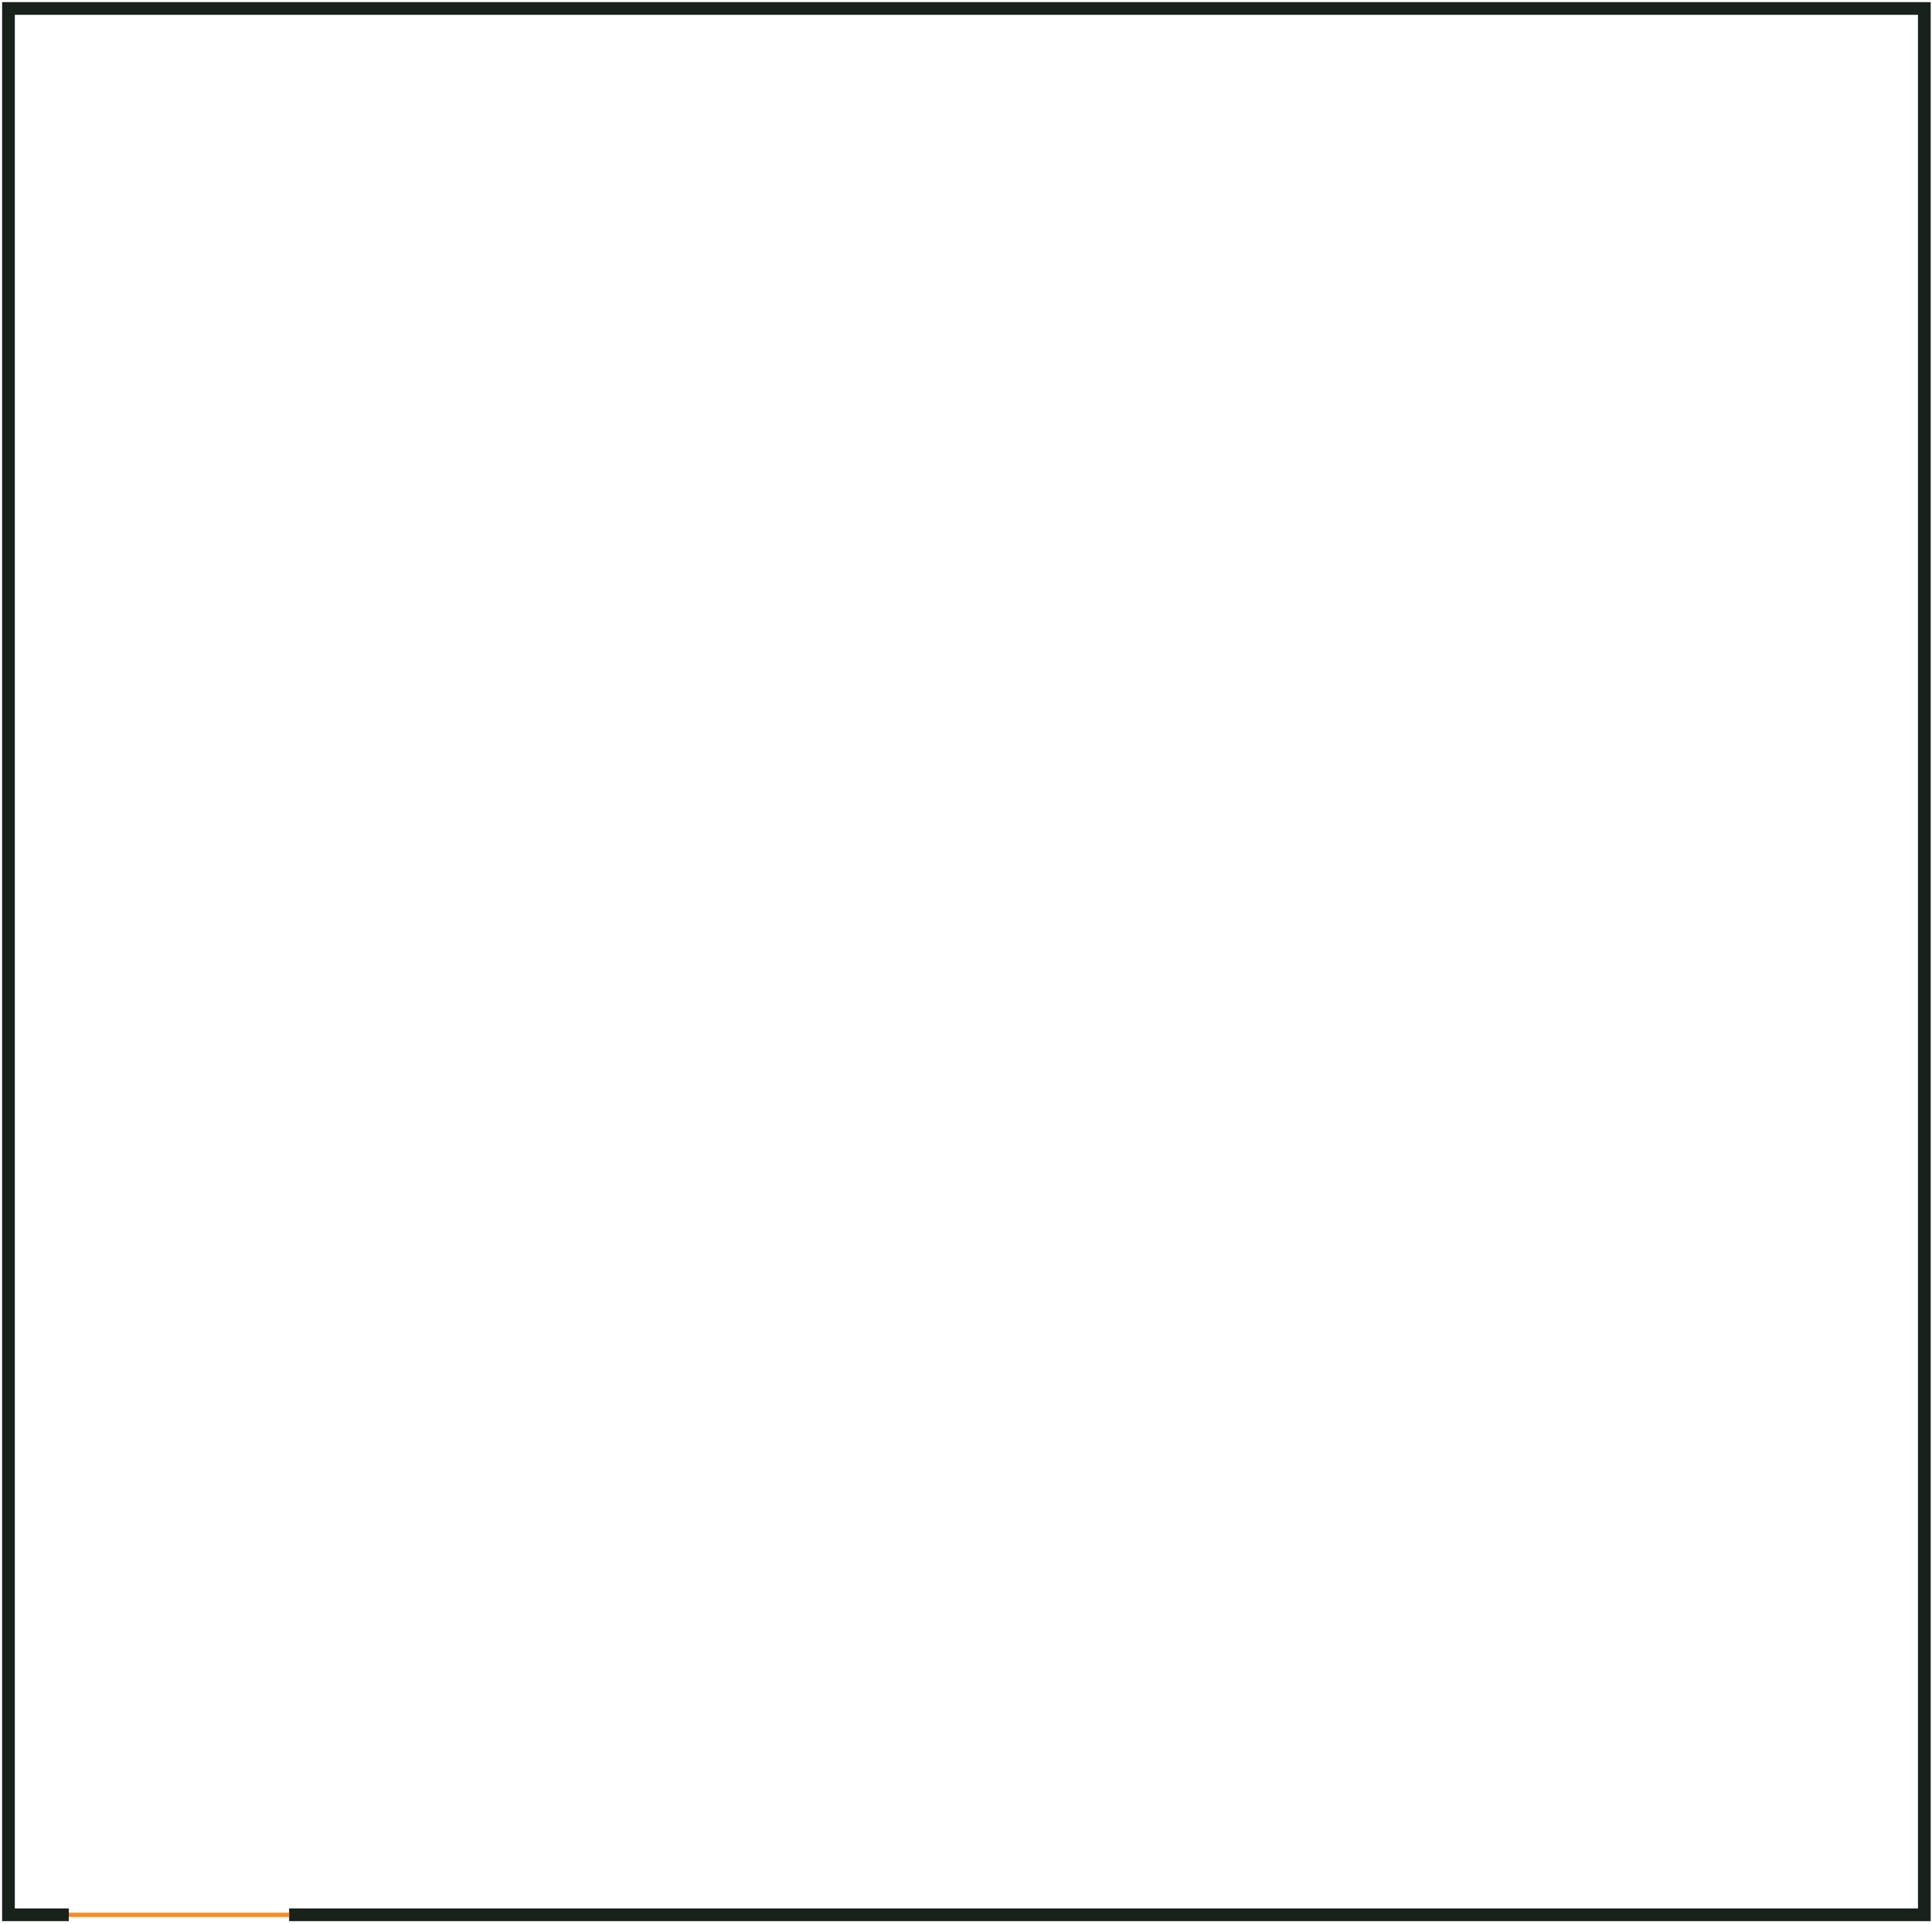
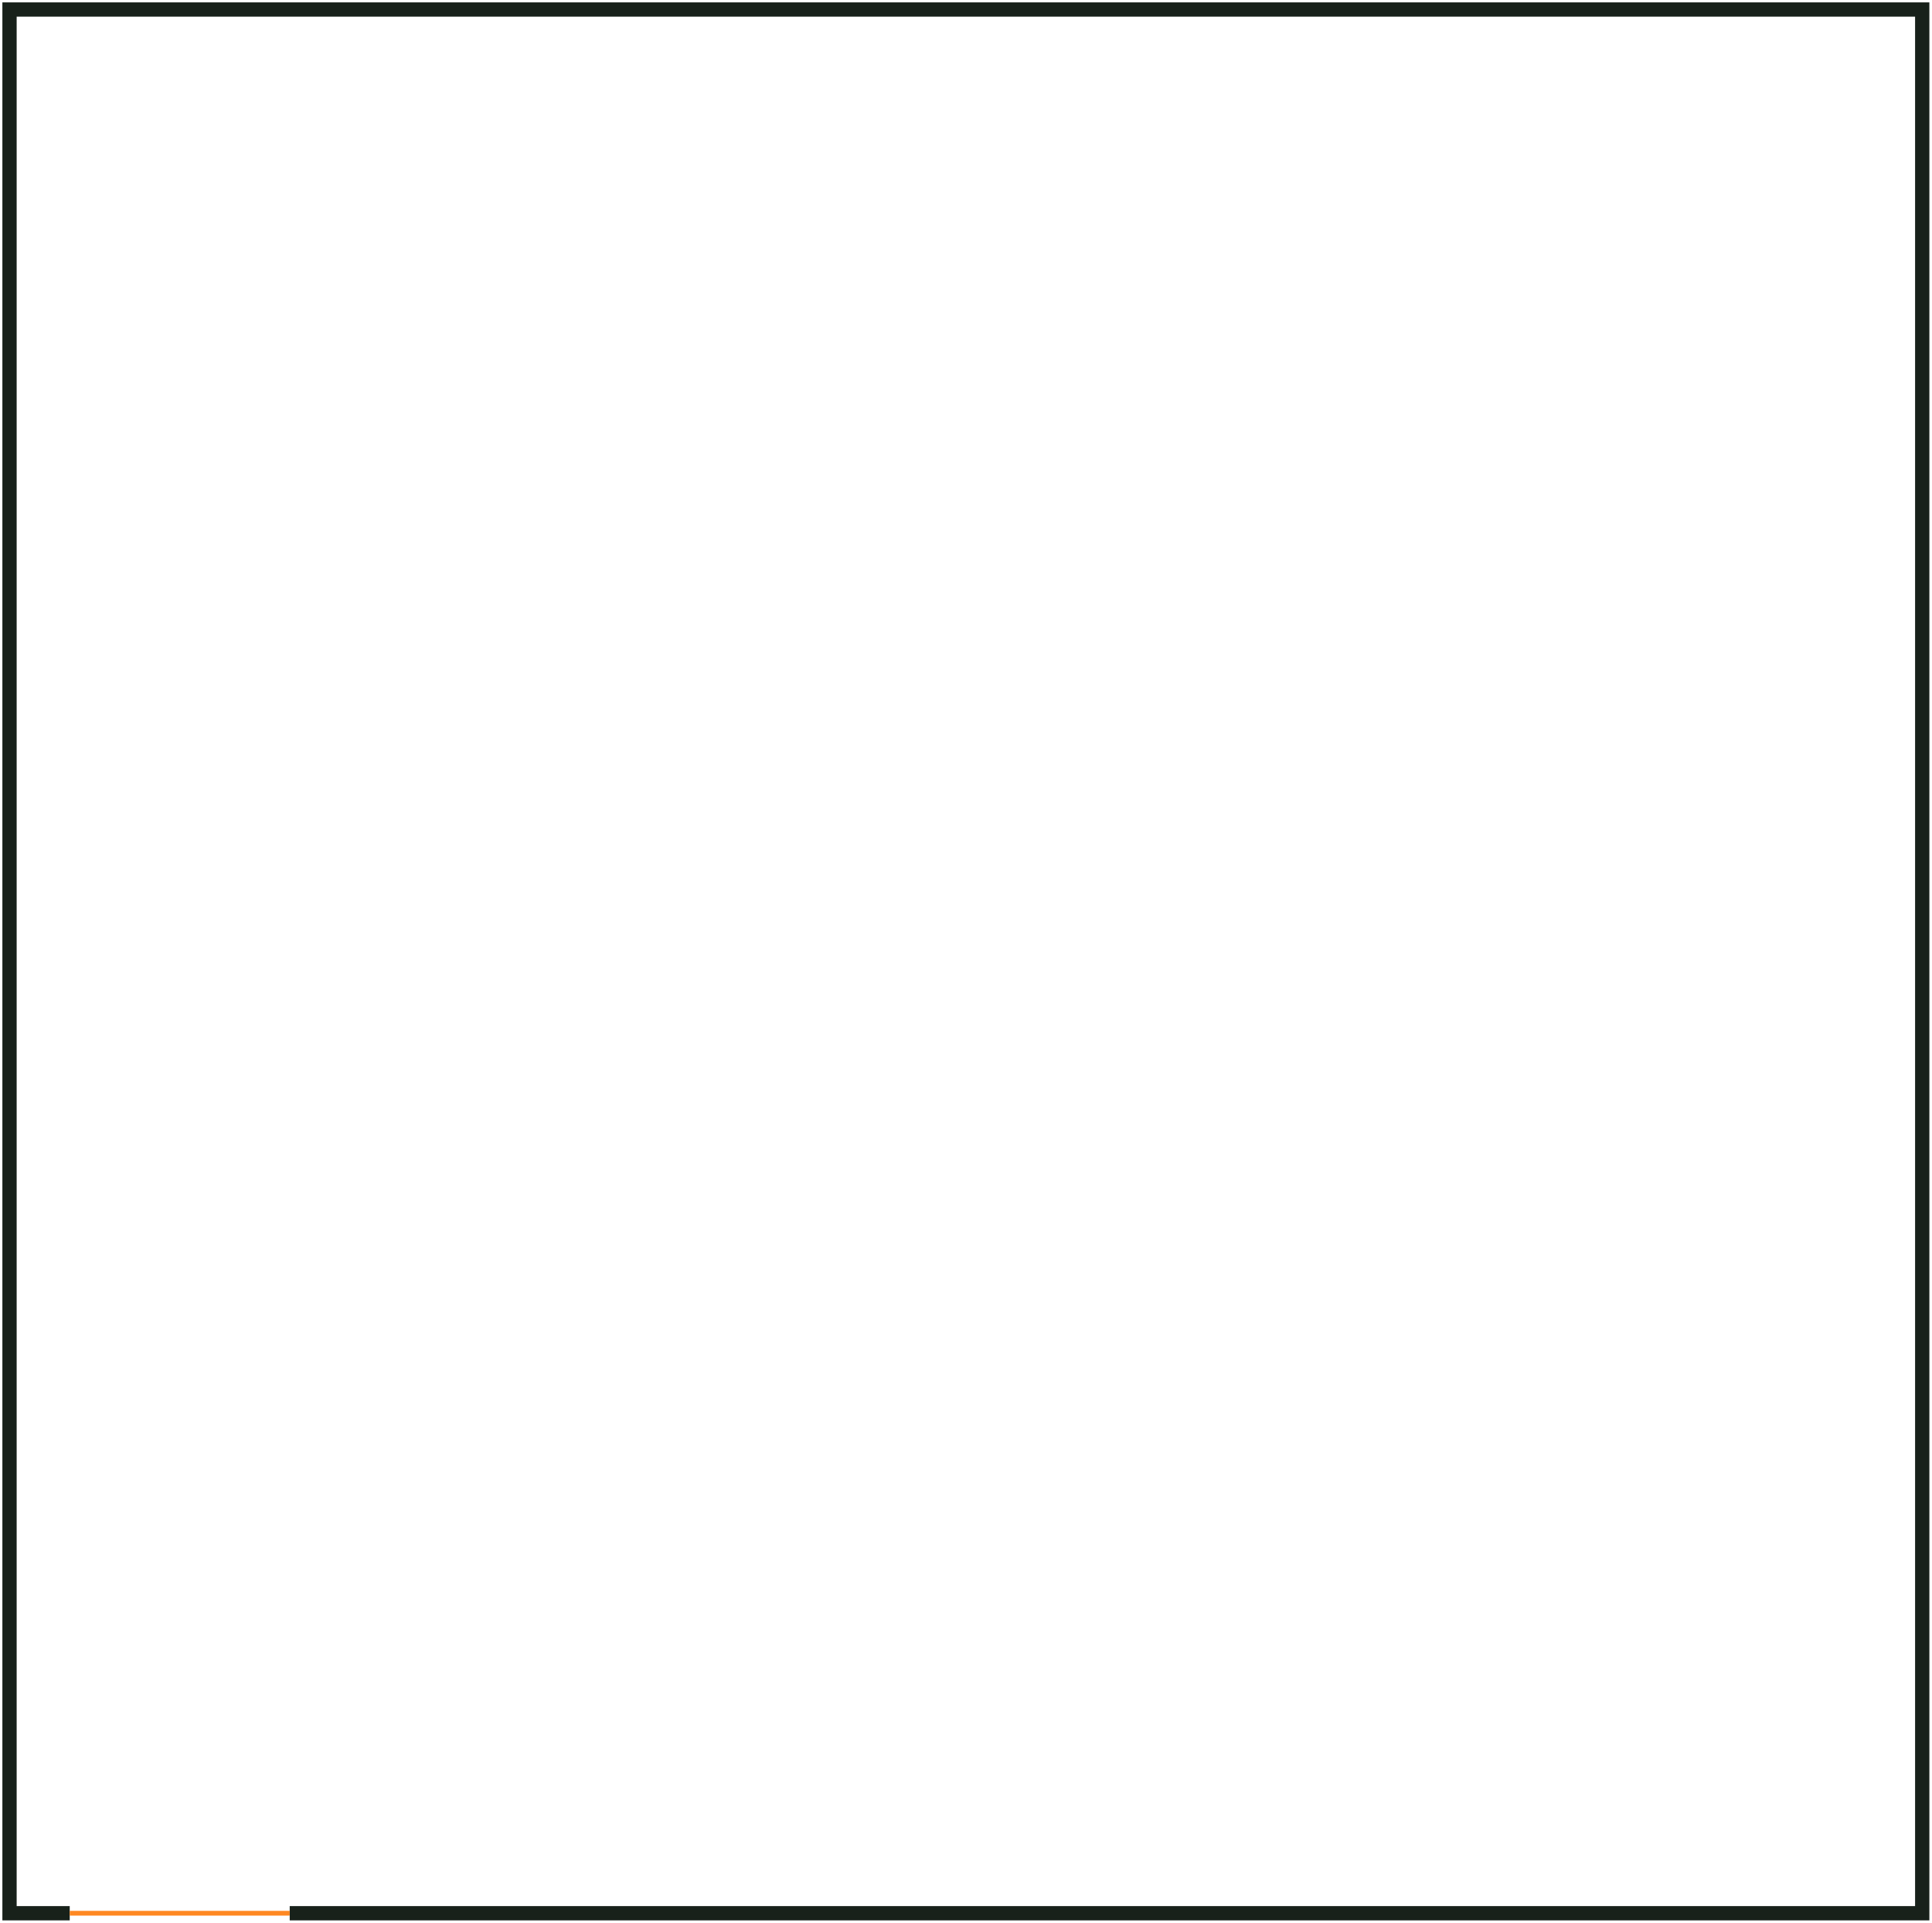
- <svg xmlns="http://www.w3.org/2000/svg" width="456" height="454" viewBox="0 0 456 454" fill="none">
-   <path d="M68.241 452H454.19V2H2V452H16.234" stroke="#18211A" stroke-width="3" />
-   <path d="M16.234 452H68.241" stroke="#FF8822" />
+ <svg xmlns="http://www.w3.org/2000/svg" width="406" height="404" viewBox="0 0 406 404" fill="none">
+   <path d="M60.881 402H403.946V2H2V402H14.652" stroke="#18211A" stroke-width="3" />
+   <path d="M14.652 402H60.881" stroke="#FF8822" />
</svg>
